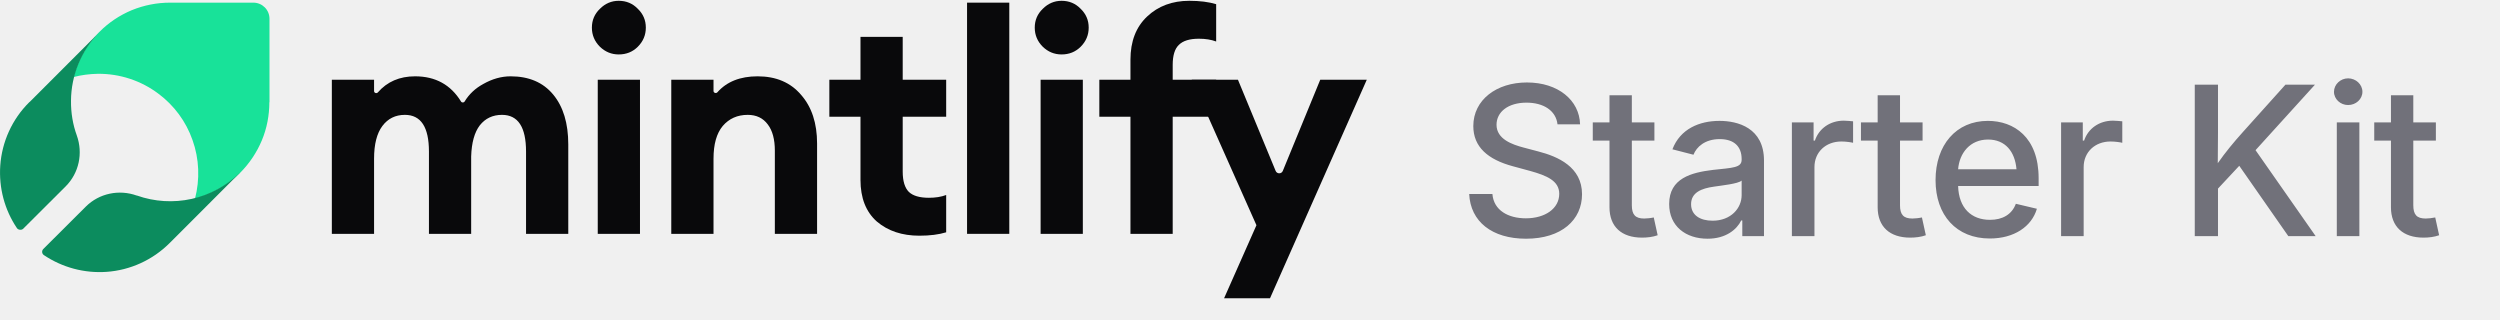
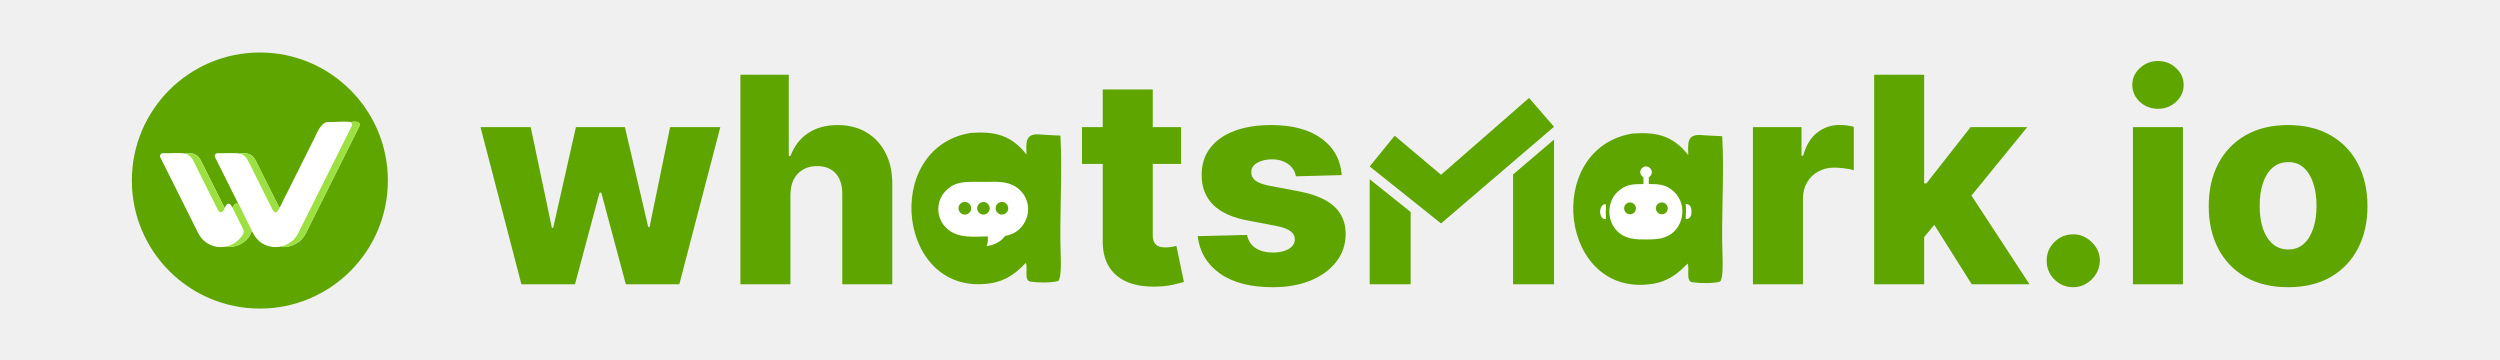
- <svg xmlns="http://www.w3.org/2000/svg" width="180" height="23" viewBox="0 0 180 23" fill="none">
-   <path d="M91.44 21.476H88.133L90.464 16.216L85.802 5.74H89.132L91.847 12.307C91.943 12.536 92.268 12.536 92.362 12.306L95.058 5.74H98.409L91.44 21.476Z" fill="#09090B" />
-   <path d="M81.393 16.837V8.403H79.152V5.74H81.393V4.297C81.393 2.98 81.792 1.944 82.592 1.19C83.391 0.435 84.404 0.058 85.633 0.058C86.387 0.058 87.031 0.139 87.564 0.302V2.988C87.208 2.854 86.794 2.788 86.32 2.788C85.655 2.788 85.174 2.936 84.878 3.232C84.582 3.513 84.434 3.994 84.434 4.674V5.74H87.564V8.403H84.434V16.837H81.393Z" fill="#09090B" />
-   <path d="M76.433 3.92C75.915 3.92 75.463 3.735 75.079 3.365C74.694 2.98 74.502 2.521 74.502 1.989C74.502 1.456 74.694 1.005 75.079 0.635C75.463 0.25 75.915 0.058 76.433 0.058C76.98 0.058 77.438 0.25 77.809 0.635C78.193 1.005 78.386 1.456 78.386 1.989C78.386 2.521 78.193 2.98 77.809 3.365C77.438 3.735 76.98 3.92 76.433 3.92ZM74.924 16.837V5.74H77.964V16.837H74.924Z" fill="#09090B" />
-   <path d="M69.628 16.837V0.191H72.669V16.837H69.628Z" fill="#09090B" />
-   <path d="M66.194 16.97C64.951 16.97 63.93 16.63 63.131 15.949C62.347 15.254 61.955 14.255 61.955 12.953V8.403H59.713V5.74H61.955V2.655H64.995V5.74H68.125V8.403H64.995V12.354C64.995 13.034 65.143 13.523 65.439 13.819C65.735 14.1 66.216 14.24 66.882 14.24C67.355 14.24 67.769 14.174 68.125 14.04V16.726C67.592 16.889 66.948 16.97 66.194 16.97Z" fill="#09090B" />
-   <path d="M48.332 16.837V5.74H51.373V6.551C51.373 6.688 51.559 6.748 51.65 6.646C52.328 5.879 53.293 5.495 54.546 5.495C55.878 5.495 56.921 5.939 57.676 6.827C58.445 7.7 58.83 8.869 58.83 10.334V16.837H55.789V10.844C55.789 10.03 55.619 9.402 55.279 8.958C54.939 8.499 54.458 8.27 53.836 8.27C53.096 8.27 52.497 8.536 52.038 9.069C51.594 9.601 51.373 10.386 51.373 11.421V16.837H48.332Z" fill="#09090B" />
-   <path d="M44.547 3.92C44.029 3.92 43.578 3.735 43.193 3.365C42.809 2.98 42.616 2.521 42.616 1.989C42.616 1.456 42.809 1.005 43.193 0.635C43.578 0.25 44.029 0.058 44.547 0.058C45.095 0.058 45.553 0.25 45.923 0.635C46.308 1.005 46.5 1.456 46.5 1.989C46.5 2.521 46.308 2.98 45.923 3.365C45.553 3.735 45.095 3.92 44.547 3.92ZM43.038 16.837V5.74H46.079V16.837H43.038Z" fill="#09090B" />
-   <path d="M37.875 16.837V10.911C37.875 9.15 37.298 8.27 36.144 8.27C35.478 8.27 34.945 8.521 34.546 9.024C34.161 9.527 33.954 10.275 33.924 11.266V16.837H30.884V10.911C30.884 9.15 30.306 8.27 29.152 8.27C28.472 8.27 27.932 8.536 27.532 9.069C27.133 9.601 26.933 10.386 26.933 11.421V16.837H23.892V5.74H26.933V6.559C26.933 6.695 27.116 6.755 27.206 6.652C27.878 5.881 28.771 5.495 29.885 5.495C31.349 5.495 32.452 6.1 33.193 7.309C33.252 7.404 33.395 7.403 33.454 7.307C33.774 6.78 34.219 6.361 34.79 6.05C35.441 5.68 36.099 5.495 36.765 5.495C38.082 5.495 39.103 5.932 39.828 6.805C40.553 7.678 40.916 8.876 40.916 10.4V16.837H37.875Z" fill="#09090B" />
-   <path d="M19.403 7.362V1.35C19.403 0.705 18.879 0.191 18.244 0.191H12.235C11.291 0.191 10.357 0.378 9.487 0.733C8.618 1.098 7.824 1.621 7.16 2.295L7.114 2.341C6.235 3.23 5.609 4.333 5.291 5.548C5.861 5.399 6.45 5.324 7.039 5.314C8.609 5.296 10.151 5.801 11.403 6.745C12.534 7.586 13.394 8.746 13.861 10.083C14.347 11.438 14.403 12.916 14.039 14.309C15.244 13.991 16.356 13.364 17.244 12.486L17.291 12.439C17.954 11.775 18.487 10.98 18.851 10.111C19.216 9.241 19.393 8.306 19.393 7.362H19.403Z" fill="#18E299" />
-   <path d="M5.112 7.26C5.121 5.416 5.857 3.646 7.151 2.324L2.151 7.326C2.133 7.344 2.114 7.354 2.095 7.372C0.876 8.583 0.14 10.204 0.019 11.918C-0.092 13.52 0.327 15.103 1.22 16.426C1.306 16.552 1.537 16.593 1.667 16.472L4.73 13.417C5.689 12.458 5.987 11.033 5.531 9.757C5.242 8.965 5.103 8.117 5.112 7.26Z" fill="#0C8C5E" />
-   <path d="M17.262 12.44C16.303 13.38 15.102 14.032 13.799 14.321C12.486 14.61 11.127 14.526 9.861 14.079C9.861 14.079 9.851 14.079 9.842 14.079C8.567 13.622 7.142 13.921 6.183 14.871L3.12 17.926C2.99 18.056 3.009 18.27 3.167 18.373C4.489 19.258 6.072 19.686 7.673 19.574C9.386 19.453 10.997 18.717 12.216 17.497L12.263 17.451L17.262 12.449V12.44Z" fill="#0C8C5E" />
-   <text x="105" y="17" font-family="Inter, ui-sans-serif, system-ui, -apple-system, sans-serif" font-size="15" font-weight="500" fill="#71717A" letter-spacing="-0.01em">Starter Kit</text>
+ <svg xmlns="http://www.w3.org/2000/svg" width="9040" height="1301" viewBox="0 0 9040 1301" fill="none">
+   <path d="M1402.52 652.815C1402.52 397.113 1195.28 189.826 939.641 189.826C684.001 189.826 476.764 397.113 476.764 652.815C476.764 908.517 684.001 1115.8 939.641 1115.8C1195.28 1115.8 1402.52 908.517 1402.52 652.815Z" fill="#5EA500" />
+   <path d="M1268.08 441.467C1276.96 439.289 1300.33 437.701 1301.07 449.884C1301.25 452.858 1297.89 459.313 1296.57 462.317C1286.16 483.393 1275.46 504.348 1265.03 525.414L1161.75 732.06L1120.48 814.648C1113.57 828.353 1106.02 845.766 1097.22 857.813C1082.69 877.703 1059.67 889.222 1035.64 892.898C1029.2 893.875 1022.46 894.083 1016.41 891.458C1000.24 894.898 983.445 894.005 967.725 888.884C938.999 879.254 924.011 861.545 910.935 835.557C909.44 831.691 905.487 824.348 903.427 820.241L888.471 790.369C881.426 776.29 868.813 748.932 861.069 736.023C855.214 722.708 846.252 706.017 839.624 692.739L798.252 609.845C791.462 596.261 784.44 582.82 777.913 569.097C774.344 563.069 778.496 554.333 785.833 554.083C799.108 553.629 813.078 553.559 826.446 553.754C839.823 553.948 855.413 552.791 868.457 555.37C889.471 550.207 912.032 557.032 922.613 576.825C930.172 590.969 936.972 605.414 944.197 619.744L993.082 717.504C995.591 722.569 1008.15 748.76 1011.07 751.409C1020.25 731.908 1031.21 711.017 1040.9 691.627L1102.66 568.069L1137.42 498.413C1145.98 481.24 1161.35 440.986 1185.8 441.49C1207.05 441.927 1248.67 437.584 1268.08 441.467Z" fill="white" />
+   <path d="M1268.07 441.466C1276.96 439.289 1300.33 437.7 1301.07 449.883C1301.25 452.857 1297.89 459.312 1296.57 462.317C1286.16 483.393 1275.45 504.348 1265.02 525.414L1161.75 732.06L1120.48 814.648C1113.57 828.353 1106.02 845.766 1097.22 857.813C1082.69 877.703 1059.66 889.222 1035.64 892.894C1029.2 893.875 1022.46 894.083 1016.4 891.454C1034 886.703 1047.11 880.453 1060.45 867.651C1071.83 856.739 1077.68 844.784 1084.55 830.918C1091.83 816.204 1099.19 801.495 1106.54 786.818L1164.09 671.747L1235.34 529.1C1247.26 505.237 1259.31 481.435 1271.08 457.5C1274.64 450.251 1273.69 446.775 1268.07 441.466Z" fill="#9CE141" />
+   <path d="M868.455 555.37C889.47 550.207 912.03 557.032 922.612 576.825C930.175 590.969 936.97 605.414 944.196 619.744L993.085 717.504C995.594 722.569 1008.16 748.76 1011.08 751.409C997.88 780.244 989.002 767.354 979.921 747.024C977.879 742.454 975.116 737.38 972.848 732.834L917.099 621.142C909.031 604.993 900.681 586.733 891.201 571.389C886.605 563.954 876.477 558.509 868.455 555.37Z" fill="#9CE141" />
+   <path d="M818.271 891.528C807.152 893.759 795.728 894.069 784.499 892.444C760.73 888.865 739.364 875.962 725.126 856.595C717.821 846.687 708.319 826.367 702.505 814.75L668.298 746.191L610.142 629.846C600.209 610.007 590.234 590.196 580.435 570.283C575.824 563.657 580.333 553.462 589.04 553.958C612.832 555.319 647.2 550.985 670.145 555.356C689.197 550.318 712.841 556.759 723.001 574.598C732.245 590.835 740.123 607.789 748.464 624.526L795.094 717.532C798.422 724.25 808.893 747.515 812.971 751.436C815.253 746.644 817.835 739.973 822.788 737.57C832.416 732.903 837.239 744.408 840.396 750.654C845.21 747.094 844.918 737.769 852.037 736.635C854.958 736.158 858.592 737.551 861.068 736.023C868.812 748.932 881.426 776.29 888.466 790.369L903.426 820.241C905.486 824.348 909.439 831.691 910.934 835.557C907.99 839.302 905.699 849.011 901.866 854.313C887.563 874.068 867.271 887.625 843.09 891.764C834.976 893.176 825.88 894.5 818.271 891.528Z" fill="white" />
+   <path d="M670.15 555.351C689.202 550.318 712.846 556.754 723.006 574.598C732.25 590.835 740.128 607.785 748.469 624.522L795.1 717.532C798.428 724.25 808.898 747.51 812.976 751.432C810.629 756.446 807.292 764.701 801.996 767.011C793.609 770.678 789.61 762.418 786.499 756.238C781.57 746.455 776.677 736.63 771.78 726.819L719.401 621.836C716.406 615.827 713.522 609.651 710.361 603.724C698.293 581.084 695.933 565.065 670.15 555.351Z" fill="#9CE141" />
+   <path d="M861.067 736.019C868.811 748.932 881.425 776.285 888.465 790.369L903.425 820.241C905.485 824.348 909.438 831.691 910.928 835.557C907.989 839.303 905.698 849.012 901.865 854.308C887.562 874.069 867.27 887.625 843.089 891.764C834.975 893.176 825.879 894.5 818.27 891.523C840.613 885.856 859.068 874.272 872.871 855.605C877.041 849.961 883.656 840.233 880.878 832.913C877.439 823.853 872.389 814.727 868.015 806.014L840.395 750.654C845.209 747.094 844.913 737.769 852.036 736.63C854.957 736.158 858.591 737.552 861.067 736.019Z" fill="#9CE141" />
+   <path d="M1885.38 1027.84L1737.44 459.622H1919.03L1995.59 823.635H2000.4L2082.5 459.622H2259.65L2343.98 821.047H2348.79L2423.12 459.622H2604.72L2456.41 1027.84H2262.99L2174.22 696.748H2167.93L2079.17 1027.84H1885.38ZM2858.15 703.776V1027.84H2677.3V270.217H2852.23V563.944H2858.52C2871.34 528.924 2892.3 501.547 2921.4 481.819C2950.73 462.088 2986.61 452.223 3029.02 452.223C3068.96 452.223 3103.72 461.102 3133.32 478.861C3162.9 496.371 3185.83 521.155 3202.1 553.217C3218.62 585.274 3226.76 622.762 3226.51 665.672V1027.84H3045.66V701.188C3045.91 669.621 3038.02 644.958 3021.99 627.202C3005.96 609.442 2983.4 600.567 2954.31 600.567C2935.33 600.567 2918.56 604.757 2904.01 613.141C2889.71 621.281 2878.49 632.994 2870.36 648.287C2862.47 663.579 2858.4 682.076 2858.15 703.776Z" fill="#5EA500" />
+   <path d="M4270.78 459.622V592.798H3912.4V459.622H4270.78ZM3987.48 323.488H4168.33V849.16C4168.33 860.257 4170.06 869.258 4173.51 876.166C4177.21 882.823 4182.51 887.634 4189.41 890.592C4196.32 893.306 4204.58 894.662 4214.2 894.662C4221.1 894.662 4228.37 894.046 4236.02 892.81C4243.9 891.333 4249.82 890.097 4253.77 889.111L4281.14 1019.7C4272.5 1022.16 4260.3 1025.25 4244.52 1028.95C4228.99 1032.65 4210.37 1034.99 4188.67 1035.98C4146.27 1037.95 4109.9 1033.02 4079.57 1021.18C4049.49 1009.09 4026.44 990.348 4010.41 964.949C3994.63 939.544 3986.99 907.607 3987.48 869.138V323.488ZM4851.88 633.12L4685.85 637.56C4684.09 625.721 4679.42 615.239 4671.78 606.113C4664.14 596.742 4654.14 589.469 4641.83 584.288C4629.75 578.862 4615.69 576.149 4599.66 576.149C4578.7 576.149 4560.83 580.343 4546.03 588.728C4531.49 597.113 4524.34 608.456 4524.58 622.762C4524.34 633.86 4528.78 643.477 4537.9 651.616C4547.27 659.755 4563.91 666.293 4587.83 671.224L4697.28 691.938C4754.03 702.79 4796.15 720.796 4823.79 745.95C4851.65 771.104 4865.72 804.398 4865.96 845.831C4865.72 884.796 4854.11 918.705 4831.19 947.563C4808.51 976.417 4777.45 998.858 4737.97 1014.89C4698.53 1030.67 4653.4 1038.56 4602.62 1038.56C4521.5 1038.56 4457.52 1021.92 4410.67 988.626C4364.07 955.082 4337.44 910.2 4330.79 853.97L4509.42 849.53C4513.36 870.244 4523.6 886.027 4540.12 896.88C4556.64 907.732 4577.72 913.159 4603.36 913.159C4626.54 913.159 4645.39 908.844 4659.93 900.209C4674.51 891.579 4681.87 880.11 4682.15 865.809C4681.87 852.984 4676.22 842.747 4665.11 835.103C4654.05 827.209 4636.65 821.047 4612.97 816.607L4513.86 797.74C4456.9 787.383 4414.49 768.266 4386.63 740.399C4358.77 712.286 4344.96 676.525 4345.21 633.12C4344.96 595.141 4355.07 562.708 4375.54 535.827C4396 508.7 4425.1 487.982 4462.82 473.68C4500.55 459.376 4545.05 452.224 4596.33 452.224C4673.26 452.224 4733.9 468.379 4778.29 500.686C4822.68 532.743 4847.21 576.889 4851.88 633.12Z" fill="#5EA500" />
+   <path d="M3510.18 480.625C3596.74 474.453 3655.77 487.528 3711.68 558.629C3711.13 520.585 3704.38 482.356 3757.06 486.046C3782.97 487.861 3808.48 489.241 3834.44 490.306C3842.44 629.758 3830.3 781.142 3835.49 921.728C3836.15 939.614 3838.65 1005.69 3826.33 1016.21C3798.37 1023.47 3754.94 1022.27 3726.15 1018.33C3700.83 1014.87 3718.12 965.221 3709.12 950.823L3701.96 957.693C3671.6 990.436 3632.37 1015.56 3588 1023.31C3246.14 1082.96 3183.63 534.016 3510.18 480.625Z" fill="#5EA500" />
+   <path d="M3499.08 657.931C3515.23 657.112 3540.25 657.542 3556.79 657.732C3597.92 658.2 3637.68 652.496 3673.77 676.108C3695.22 689.863 3710.28 711.624 3715.62 736.542C3720.88 761.631 3716.01 787.786 3702.05 809.291C3685.08 835.145 3663.69 847.34 3634.31 853.451C3622.84 867.73 3616.33 872.605 3600.41 880.708C3587.19 886.523 3581.1 887.736 3567.29 890.153C3573.02 877.721 3572.38 868.258 3572.29 854.933C3521.44 855.276 3464.61 863.017 3424.88 827.205C3405.87 810.352 3394.41 786.591 3393.05 761.224C3391.59 735.732 3400.55 710.744 3417.87 691.979C3440.93 667.061 3466.55 659.413 3499.08 657.931Z" fill="white" />
+   <path d="M3483.64 730.787C3496.01 727.953 3508.33 735.718 3511.11 748.107C3513.88 760.492 3506.06 772.775 3493.66 775.489C3481.34 778.183 3469.17 770.423 3466.41 758.122C3463.65 745.82 3471.35 733.607 3483.64 730.787Z" fill="#5EA500" />
+   <path d="M3617.53 730.935C3629.68 727.972 3641.95 735.338 3645.06 747.45C3648.17 759.562 3640.95 771.923 3628.88 775.174C3620.94 777.313 3612.46 775.016 3606.68 769.159C3600.91 763.307 3598.72 754.797 3600.97 746.885C3603.21 738.973 3609.54 732.88 3617.53 730.935Z" fill="#5EA500" />
+   <path d="M3551.42 730.949C3558.17 729.546 3565.19 731.282 3570.5 735.671C3575.82 740.061 3578.85 746.63 3578.75 753.52C3578.6 763.525 3571.92 772.257 3562.3 775.012C3554.31 777.308 3545.7 775.049 3539.87 769.122C3534.03 763.201 3531.89 754.561 3534.3 746.603C3536.71 738.648 3543.28 732.639 3551.42 730.949Z" fill="#5EA500" />
+   <path d="M6338.55 1027.84V459.622H6514.26V563.203H6520.19C6530.51 525.715 6547.41 497.848 6570.83 479.597C6594.25 461.102 6621.51 451.854 6652.57 451.854C6660.95 451.854 6669.61 452.47 6678.45 453.703C6687.33 454.69 6695.62 456.293 6703.26 458.512V615.734C6694.6 612.776 6683.26 610.433 6669.23 608.706C6655.39 606.979 6643.08 606.113 6632.25 606.113C6610.77 606.113 6591.42 610.924 6574.16 620.54C6557.17 629.916 6543.7 643.106 6533.84 660.126C6524.21 676.895 6519.45 696.623 6519.45 719.314V1027.84H6338.55ZM6940.02 878.754L6940.76 663.084H6965.94L7125.68 459.622H7330.59L7093.14 751.126H7045.41L6940.02 878.754ZM6776.95 1027.84V270.217H6957.79V1027.84H6776.95ZM7129.75 1027.84L6981.07 791.818L7100.17 663.455L7338.74 1027.84H7129.75ZM7497 1038.56C7470.38 1038.56 7447.56 1029.19 7428.59 1010.45C7409.84 991.705 7400.63 969.018 7400.86 942.383C7400.63 916.242 7409.84 893.921 7428.59 875.425C7447.56 856.683 7470.38 847.312 7497 847.312C7522.18 847.312 7544.35 856.683 7563.61 875.425C7583.05 893.921 7592.91 916.242 7593.18 942.383C7592.91 960.138 7588.23 976.292 7579.11 990.844C7570.23 1005.4 7558.52 1016.98 7543.98 1025.62C7529.68 1034.25 7514.03 1038.56 7497 1038.56ZM7712.65 1027.84V459.622H7893.5V1027.84H7712.65ZM7803.24 393.404C7777.83 393.404 7756.03 385.019 7737.79 368.249C7719.55 351.233 7710.43 330.763 7710.43 306.841C7710.43 283.165 7719.55 262.942 7737.79 246.172C7756.03 229.155 7777.83 220.647 7803.24 220.647C7828.88 220.647 7850.68 229.155 7868.69 246.172C7886.93 262.942 7896.09 283.165 7896.09 306.841C7896.09 330.763 7886.93 351.233 7868.69 368.249C7850.68 385.019 7828.88 393.404 7803.24 393.404ZM8273.75 1038.56C8214.09 1038.56 8162.8 1026.35 8119.94 1001.94C8077.26 977.278 8044.35 942.998 8021.16 899.102C7998.25 854.956 7986.77 803.782 7986.77 745.58C7986.77 687.132 7998.25 635.958 8021.16 592.057C8044.35 547.911 8077.26 513.631 8119.94 489.218C8162.8 464.554 8214.09 452.224 8273.75 452.224C8333.42 452.224 8384.61 464.554 8427.24 489.218C8470.15 513.631 8503.06 547.911 8526.02 592.057C8549.17 635.958 8560.78 687.132 8560.78 745.58C8560.78 803.782 8549.17 854.956 8526.02 899.102C8503.06 942.998 8470.15 977.278 8427.24 1001.94C8384.61 1026.35 8333.42 1038.56 8273.75 1038.56ZM8274.86 902.061C8296.57 902.061 8314.95 895.403 8329.99 882.083C8345.04 868.767 8356.52 850.271 8364.39 826.594C8372.53 802.916 8376.6 775.544 8376.6 744.469C8376.6 712.902 8372.53 685.28 8364.39 661.603C8356.52 637.93 8345.04 619.434 8329.99 606.113C8314.95 592.798 8296.57 586.14 8274.86 586.14C8252.46 586.14 8233.48 592.798 8217.93 606.113C8202.66 619.434 8190.94 637.93 8182.8 661.603C8174.88 685.28 8170.95 712.902 8170.95 744.469C8170.95 775.544 8174.88 802.916 8182.8 826.594C8190.94 850.271 8202.66 868.767 8217.93 882.083C8233.48 895.403 8252.46 902.061 8274.86 902.061Z" fill="#5EA500" />
+   <path d="M5903.26 482.861C5989.82 476.694 6048.84 489.769 6104.75 560.866C6104.2 522.826 6097.44 484.597 6150.12 488.283C6176.04 490.098 6201.54 491.482 6227.51 492.542C6235.52 631.995 6223.39 783.383 6228.57 923.965C6229.22 941.85 6231.72 1007.92 6219.41 1018.45C6191.45 1025.71 6148.03 1024.51 6119.24 1020.56C6093.92 1017.11 6111.19 967.458 6102.21 953.059L6095.03 959.935C6064.67 992.677 6025.46 1017.79 5981.07 1025.55C5639.24 1085.21 5576.7 536.253 5903.26 482.861Z" fill="#5EA500" />
+   <path d="M5945.2 602.336C5947.14 602.155 5950.06 601.859 5952 601.891C5957.79 602.016 5963.34 604.47 5967.33 608.697C5971.31 612.878 5973.3 618.526 5972.88 624.263C5972.19 632.518 5967.88 636.657 5962 641.43L5961.96 665.575C5997.78 665.399 6024.26 666.585 6052.4 692.336C6105.91 741.293 6087.77 836.247 6017.55 858.568C5995.79 865.48 5981.21 865.364 5958.58 865.837C5918.49 866.341 5879.98 866.716 5848.92 836.9C5810.59 800.106 5809.16 733.264 5847.21 695.642C5877.2 665.983 5903.68 665.543 5942.56 665.571C5942.51 657.783 5942.61 649.996 5942.75 642.213C5926.78 629.388 5926.78 612.586 5945.2 602.336Z" fill="white" />
+   <path d="M5889.1 732.597C5896.64 730.732 5904.56 733.097 5909.88 738.783C5915.16 744.468 5916.96 752.585 5914.6 759.988C5912.24 767.396 5906.04 772.928 5898.4 774.452C5887.02 776.739 5875.86 769.475 5873.36 758.099C5870.82 746.723 5877.8 735.394 5889.1 732.597Z" fill="#5EA500" />
+   <path d="M6004.12 732.523C6015.65 729.769 6027.22 736.912 6029.95 748.464C6032.64 760.02 6025.46 771.581 6013.94 774.266C6002.46 776.938 5990.98 769.794 5988.29 758.293C5985.56 746.793 5992.69 735.269 6004.12 732.523Z" fill="#5EA500" />
+   <path d="M5802.73 738.153C5804.67 738.065 5804.58 738.093 5806.43 738.639C5809.21 745.515 5805.41 766.831 5806.8 775.716C5807.17 777.938 5807.12 790.388 5806.85 791.943C5802.82 793.17 5799.53 791.476 5795.83 789.804C5781.67 778.757 5781.76 744.033 5802.73 738.153Z" fill="white" />
+   <path d="M6094.99 737.959C6111.28 738.042 6116 748.751 6116.28 763.752C6116.42 773.216 6116.05 780.841 6109.2 787.99C6105.45 790.518 6100.13 793.453 6095.68 791.541C6094.94 773.632 6098.6 756.488 6094.99 737.959Z" fill="white" />
+   <path d="M4952.79 648.185L5100.91 766.549V1027.84H4952.79V648.185Z" fill="#5EA500" />
+   <path d="M5471.21 630.944L5619.33 504.659V1027.84H5471.21V630.944Z" fill="#5EA500" />
+   <path d="M5529.07 354.187L5210.8 631.981L5043.05 490.769L4952.79 601.886L5210.8 807.917L5619.33 458.36L5529.07 354.187Z" fill="#5EA500" />
</svg>
